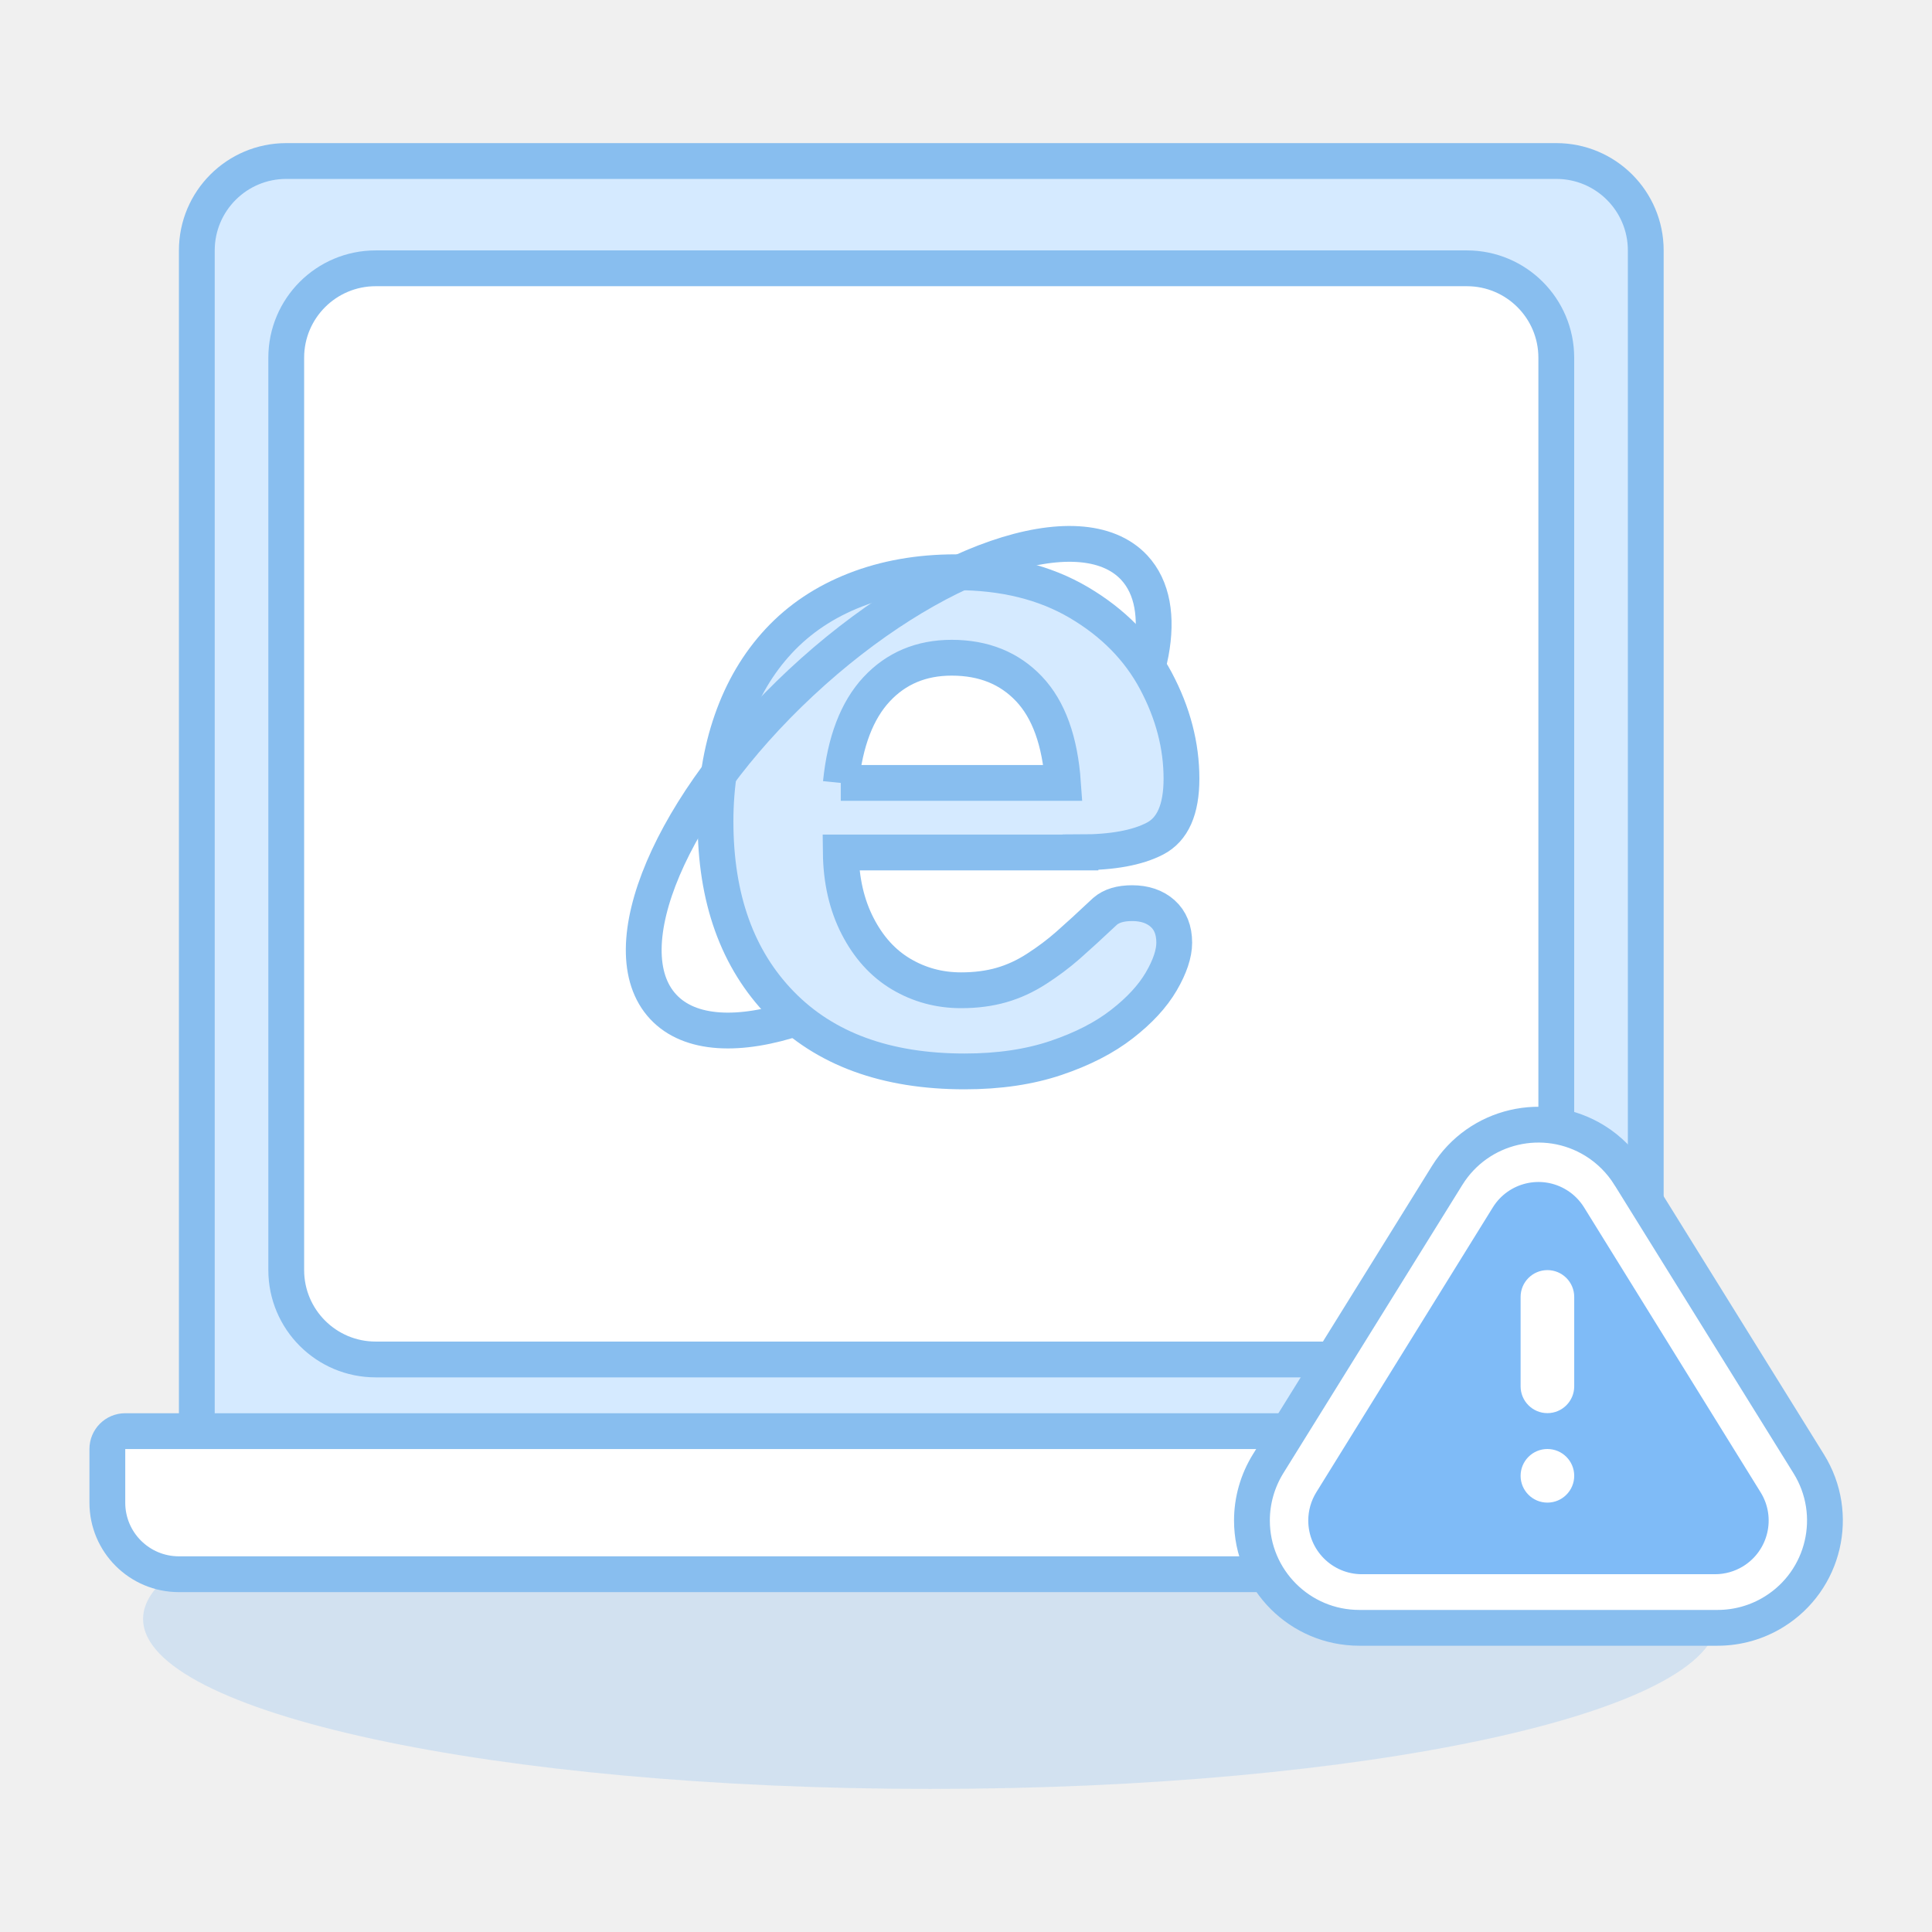
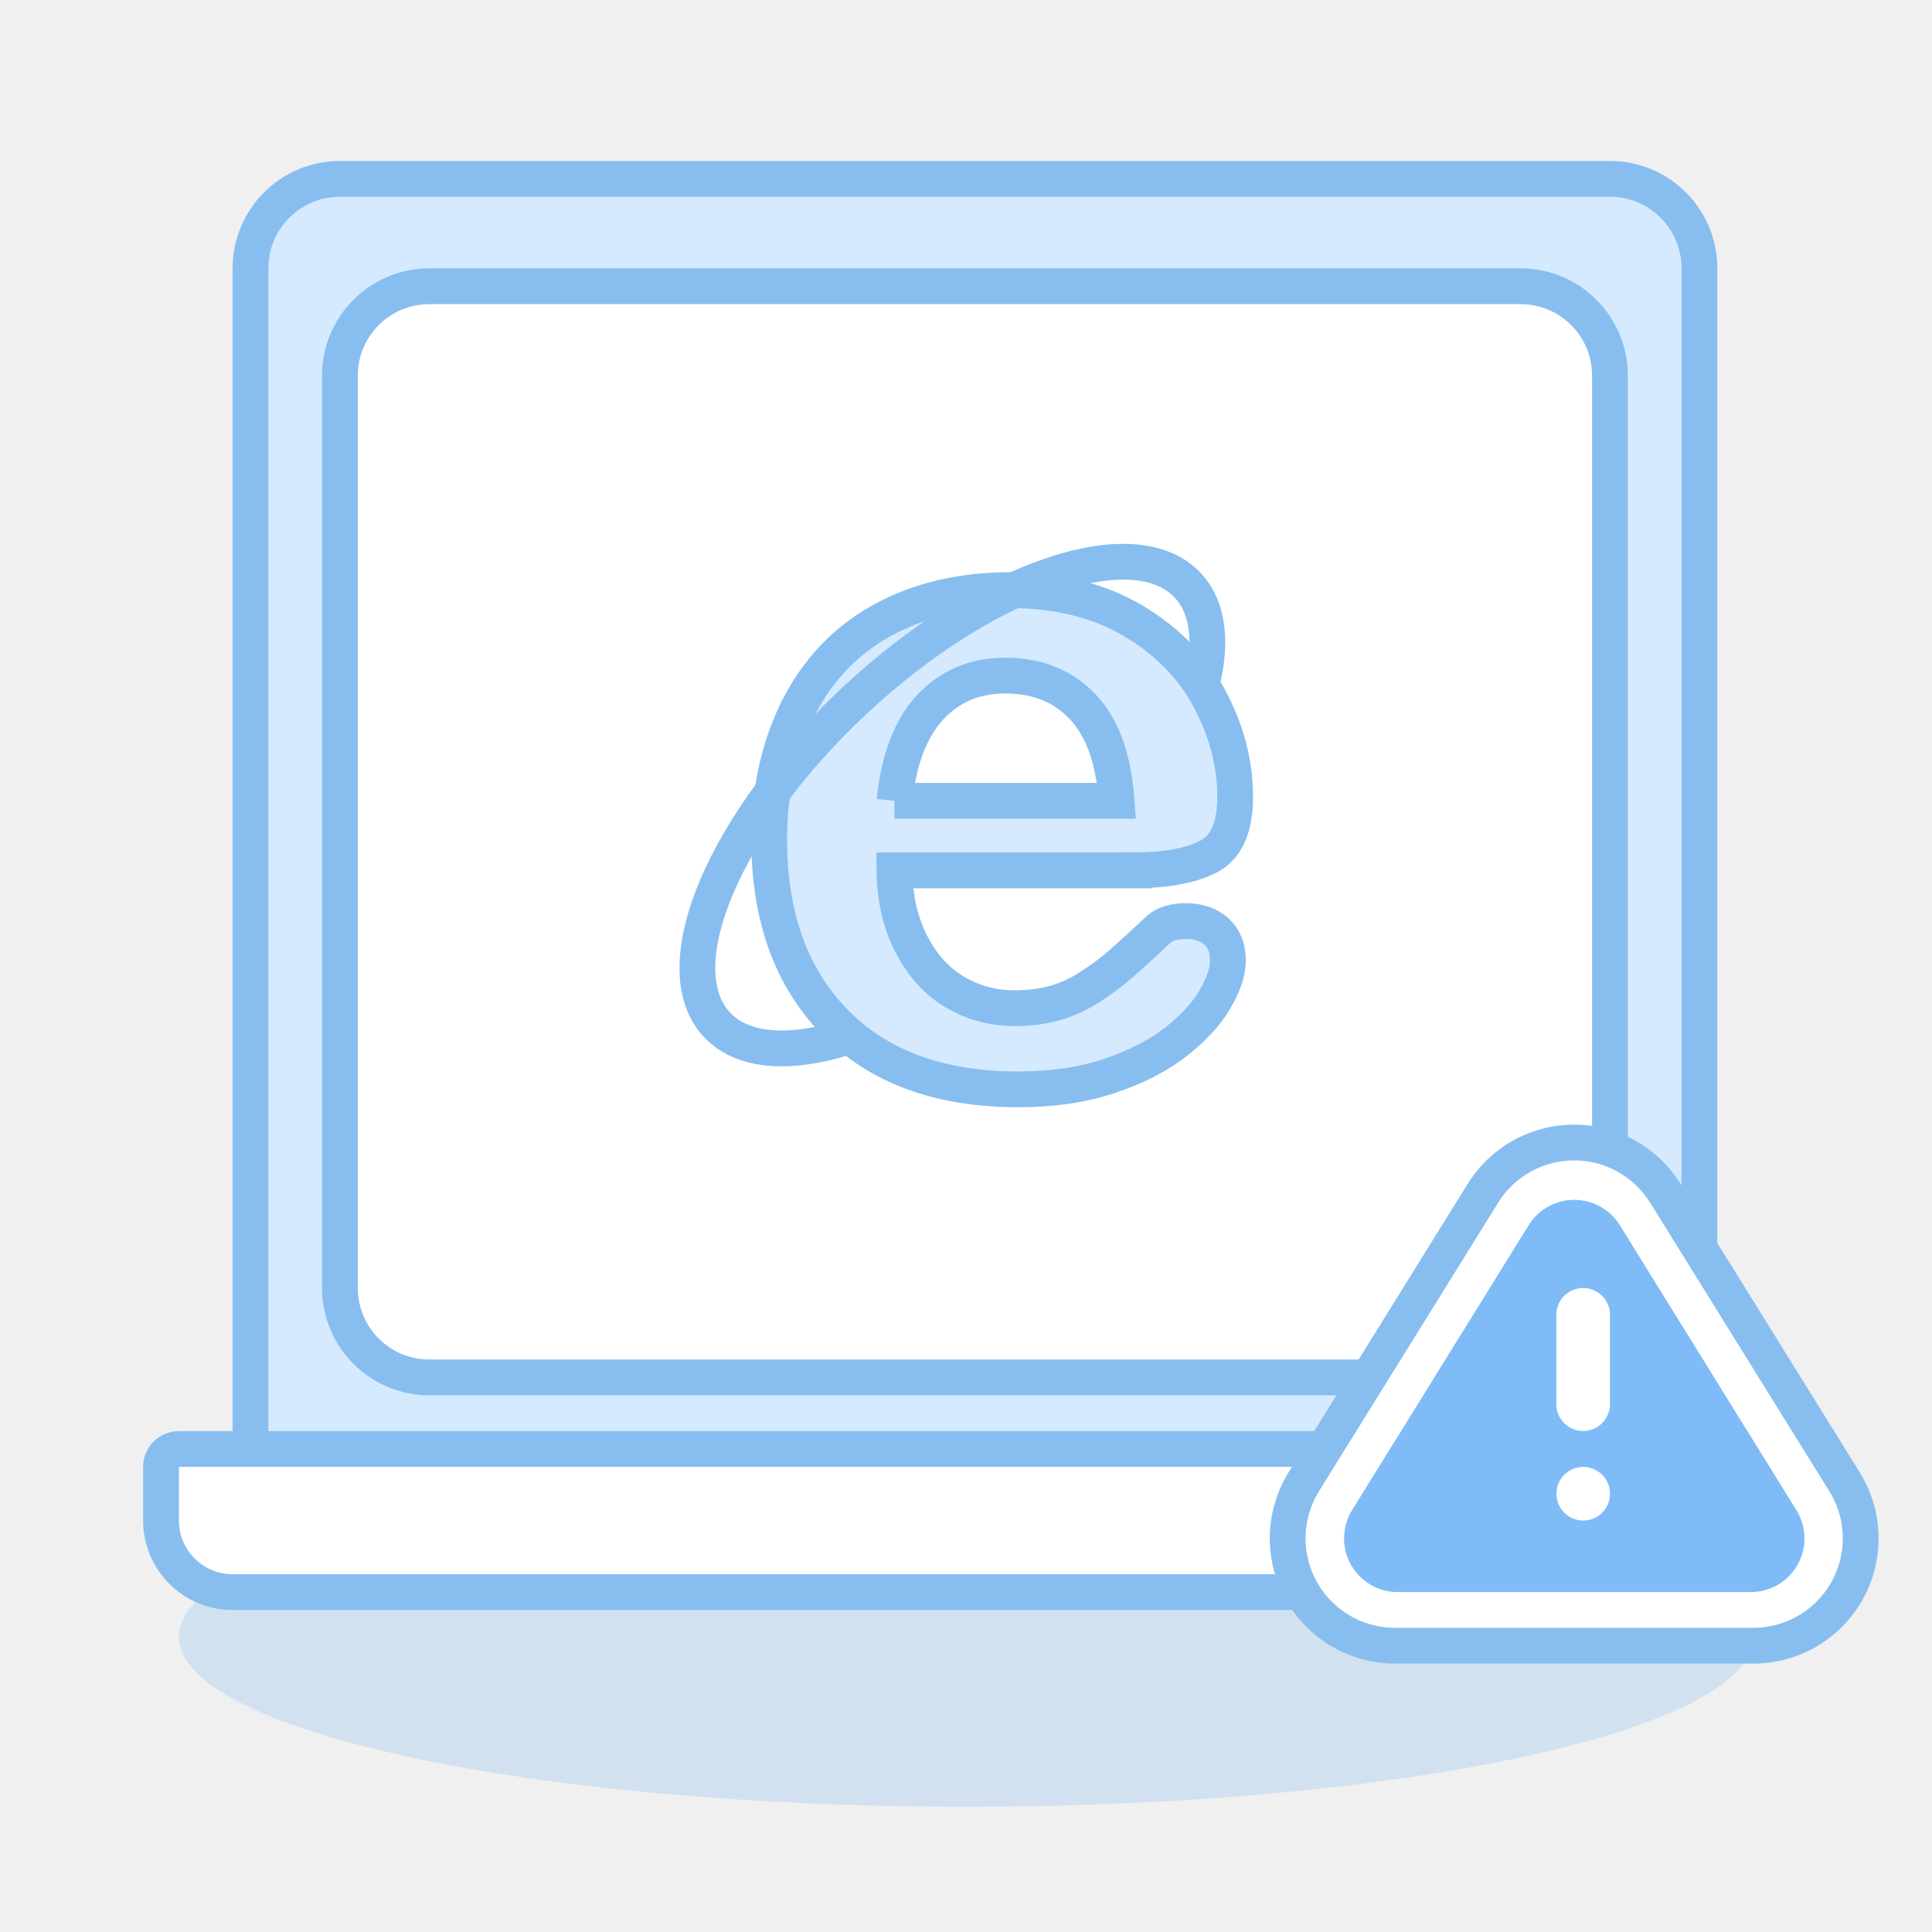
<svg xmlns="http://www.w3.org/2000/svg" version="1.1" width="32" height="32" viewBox="0 0 32 32">
-   <path fill="#298ef2" opacity="0.15" d="M28.444 26.815c0 1.555-5.837 2.815-13.037 2.815s-13.037-1.26-13.037-2.815c0-1.555 5.837-2.815 13.037-2.815s13.037 1.26 13.037 2.815z" />
-   <path fill="#d5eaff" stroke="#88beef" stroke-linejoin="miter" stroke-linecap="butt" stroke-miterlimit="4" stroke-width="0.593" d="M3.259 24h24v-19.852c0-0.818-0.663-1.481-1.481-1.481h-21.037c-0.818 0-1.481 0.663-1.481 1.481v19.852z" />
-   <path fill="#fff" stroke="#88beef" stroke-linejoin="miter" stroke-linecap="butt" stroke-miterlimit="4" stroke-width="0.593" d="M6.222 4.444c-0.818 0-1.481 0.663-1.481 1.481v15.111c0 0.818 0.663 1.481 1.481 1.481h18.074c0.818 0 1.481-0.663 1.481-1.481v-15.111c0-0.818-0.663-1.481-1.481-1.481h-18.074z" />
-   <path fill="#fff" stroke="#88beef" stroke-linejoin="miter" stroke-linecap="butt" stroke-miterlimit="4" stroke-width="0.593" d="M2.074 23.704c-0.164 0-0.296 0.133-0.296 0.296v0.889c0 0.655 0.531 1.185 1.185 1.185h24c0.655 0 1.185-0.531 1.185-1.185v-0.889c0-0.164-0.133-0.296-0.296-0.296h-25.778z" />
-   <path fill="#fff" stroke="#88beef" stroke-linejoin="miter" stroke-linecap="butt" stroke-miterlimit="4" stroke-width="0.593" d="M26.992 19.469l2.967 4.778c0.518 0.834 0.262 1.93-0.573 2.448-0.282 0.175-0.606 0.267-0.938 0.267h-5.934c-0.982 0-1.778-0.796-1.778-1.778 0-0.331 0.093-0.656 0.267-0.938l2.967-4.778c0.518-0.834 1.614-1.090 2.448-0.573 0.232 0.144 0.428 0.34 0.573 0.573z" />
-   <path fill="#7fbbf7" d="M26.237 19.998l2.924 4.719c0.259 0.417 0.13 0.965-0.287 1.224-0.141 0.087-0.303 0.133-0.468 0.133h-5.848c-0.491 0-0.889-0.398-0.889-0.889 0-0.165 0.046-0.328 0.133-0.468l2.924-4.719c0.259-0.417 0.806-0.546 1.224-0.287 0.117 0.072 0.215 0.171 0.287 0.287z" />
-   <path fill="#fff" d="M25.63 21.037c0.245 0 0.444 0.199 0.444 0.444v1.481c0 0.245-0.199 0.444-0.444 0.444s-0.444-0.199-0.444-0.444v-1.481c0-0.245 0.199-0.444 0.444-0.444z" />
-   <path fill="#fff" d="M26.074 24.444c0 0.245-0.199 0.444-0.444 0.444s-0.444-0.199-0.444-0.444c0-0.245 0.199-0.444 0.444-0.444s0.444 0.199 0.444 0.444z" />
-   <path fill="#d5eaff" stroke="#88beef" stroke-linejoin="miter" stroke-linecap="butt" stroke-miterlimit="4" stroke-width="0.593" d="M13.926 12.968h3.68c-0.049-0.694-0.236-1.213-0.561-1.557s-0.752-0.517-1.282-0.517c-0.505 0-0.921 0.175-1.245 0.524s-0.522 0.866-0.591 1.55zM17.896 14.12h-3.97c0.005 0.461 0.098 0.867 0.279 1.219s0.421 0.617 0.721 0.795 0.631 0.268 0.993 0.268c0.243 0 0.465-0.029 0.665-0.086s0.395-0.146 0.584-0.268c0.188-0.121 0.362-0.251 0.52-0.39s0.364-0.327 0.617-0.565c0.104-0.089 0.253-0.134 0.446-0.134 0.208 0 0.377 0.057 0.505 0.171s0.193 0.275 0.193 0.483c0 0.183-0.072 0.398-0.215 0.643s-0.361 0.481-0.651 0.706c-0.29 0.226-0.654 0.413-1.093 0.561s-0.943 0.223-1.513 0.223c-1.303 0-2.317-0.372-3.041-1.115s-1.085-1.752-1.085-3.026c0-0.599 0.089-1.156 0.268-1.669s0.439-0.953 0.781-1.32c0.342-0.367 0.763-0.648 1.264-0.844s1.056-0.294 1.665-0.294c0.793 0 1.473 0.167 2.041 0.502s0.992 0.767 1.275 1.297c0.282 0.53 0.424 1.071 0.424 1.62 0 0.511-0.146 0.841-0.439 0.993s-0.704 0.227-1.234 0.227z" />
-   <path fill="none" stroke="#88beef" stroke-linejoin="miter" stroke-linecap="butt" stroke-miterlimit="4" stroke-width="0.593" d="M19.003 11.072c0.023-0.088 0.043-0.174 0.059-0.259 0.11-0.59 0.028-1.085-0.276-1.412-0.893-0.957-3.363-0.105-5.517 1.904s-3.177 4.413-2.284 5.371v0c0.44 0.472 1.263 0.504 2.242 0.175" />
+   <path fill="#298ef2" opacity="0.15" d="M29.037 27.111c0 1.555-5.837 2.815-13.037 2.815s-13.037-1.26-13.037-2.815c0-1.555 5.837-2.815 13.037-2.815s13.037 1.26 13.037 2.815z" />
+   <path fill="#d5eaff" stroke="#88beef" stroke-linejoin="miter" stroke-linecap="butt" stroke-miterlimit="4" stroke-width="0.593" d="M4.148 24.296h24v-19.852c0-0.818-0.663-1.481-1.481-1.481h-21.037c-0.818 0-1.481 0.663-1.481 1.481v19.852z" />
+   <path fill="#fff" stroke="#88beef" stroke-linejoin="miter" stroke-linecap="butt" stroke-miterlimit="4" stroke-width="0.593" d="M7.111 4.741c-0.818 0-1.481 0.663-1.481 1.481v15.111c0 0.818 0.663 1.481 1.481 1.481h18.074c0.818 0 1.481-0.663 1.481-1.481v-15.111c0-0.818-0.663-1.481-1.481-1.481h-18.074z" />
+   <path fill="#fff" stroke="#88beef" stroke-linejoin="miter" stroke-linecap="butt" stroke-miterlimit="4" stroke-width="0.593" d="M2.963 24c-0.164 0-0.296 0.133-0.296 0.296v0.889c0 0.655 0.531 1.185 1.185 1.185h24c0.655 0 1.185-0.531 1.185-1.185v-0.889c0-0.164-0.133-0.296-0.296-0.296h-25.778z" />
+   <path fill="#fff" stroke="#88beef" stroke-linejoin="miter" stroke-linecap="butt" stroke-miterlimit="4" stroke-width="0.593" d="M27.584 19.765l2.967 4.778c0.518 0.834 0.262 1.93-0.573 2.448-0.282 0.175-0.606 0.267-0.938 0.267h-5.934c-0.982 0-1.778-0.796-1.778-1.778 0-0.331 0.093-0.656 0.267-0.938l2.967-4.778c0.518-0.834 1.614-1.090 2.448-0.573 0.232 0.144 0.428 0.34 0.573 0.573z" />
+   <path fill="#7fbbf7" d="M26.83 20.294l2.924 4.719c0.259 0.417 0.13 0.965-0.287 1.224-0.141 0.087-0.303 0.133-0.468 0.133h-5.848c-0.491 0-0.889-0.398-0.889-0.889 0-0.165 0.046-0.328 0.133-0.468l2.924-4.719c0.259-0.417 0.806-0.546 1.224-0.287 0.117 0.072 0.215 0.171 0.287 0.287z" />
+   <path fill="#fff" d="M26.222 21.333c0.245 0 0.444 0.199 0.444 0.444v1.481c0 0.245-0.199 0.444-0.444 0.444s-0.444-0.199-0.444-0.444v-1.481c0-0.245 0.199-0.444 0.444-0.444z" />
+   <path fill="#fff" d="M26.667 24.741c0 0.245-0.199 0.444-0.444 0.444s-0.444-0.199-0.444-0.444c0-0.245 0.199-0.444 0.444-0.444s0.444 0.199 0.444 0.444z" />
+   <path fill="#d5eaff" stroke="#88beef" stroke-linejoin="miter" stroke-linecap="butt" stroke-miterlimit="4" stroke-width="0.593" d="M14.815 13.264h3.68c-0.049-0.694-0.236-1.213-0.561-1.557s-0.752-0.517-1.282-0.517c-0.505 0-0.921 0.175-1.245 0.524s-0.522 0.866-0.591 1.55zM18.785 14.417h-3.97c0.005 0.461 0.098 0.867 0.279 1.219s0.421 0.617 0.721 0.795 0.631 0.268 0.993 0.268c0.243 0 0.465-0.029 0.665-0.086s0.395-0.146 0.584-0.268c0.188-0.121 0.362-0.251 0.52-0.39s0.364-0.327 0.617-0.565c0.104-0.089 0.253-0.134 0.446-0.134 0.208 0 0.377 0.057 0.505 0.171s0.193 0.275 0.193 0.483c0 0.183-0.072 0.398-0.215 0.643s-0.361 0.481-0.651 0.706c-0.29 0.226-0.654 0.413-1.093 0.561s-0.943 0.223-1.513 0.223c-1.303 0-2.317-0.372-3.041-1.115s-1.085-1.752-1.085-3.026c0-0.599 0.089-1.156 0.268-1.669s0.439-0.953 0.781-1.32c0.342-0.367 0.763-0.648 1.264-0.844s1.056-0.294 1.665-0.294c0.793 0 1.473 0.167 2.041 0.502s0.992 0.767 1.275 1.297c0.282 0.53 0.424 1.071 0.424 1.62 0 0.511-0.146 0.841-0.439 0.993s-0.704 0.227-1.234 0.227z" />
+   <path fill="none" stroke="#88beef" stroke-linejoin="miter" stroke-linecap="butt" stroke-miterlimit="4" stroke-width="0.593" d="M19.892 11.368c0.023-0.088 0.043-0.174 0.059-0.259 0.11-0.59 0.028-1.085-0.276-1.412-0.893-0.957-3.363-0.105-5.517 1.904s-3.177 4.413-2.284 5.371v0c0.44 0.472 1.263 0.504 2.242 0.175" />
</svg>
